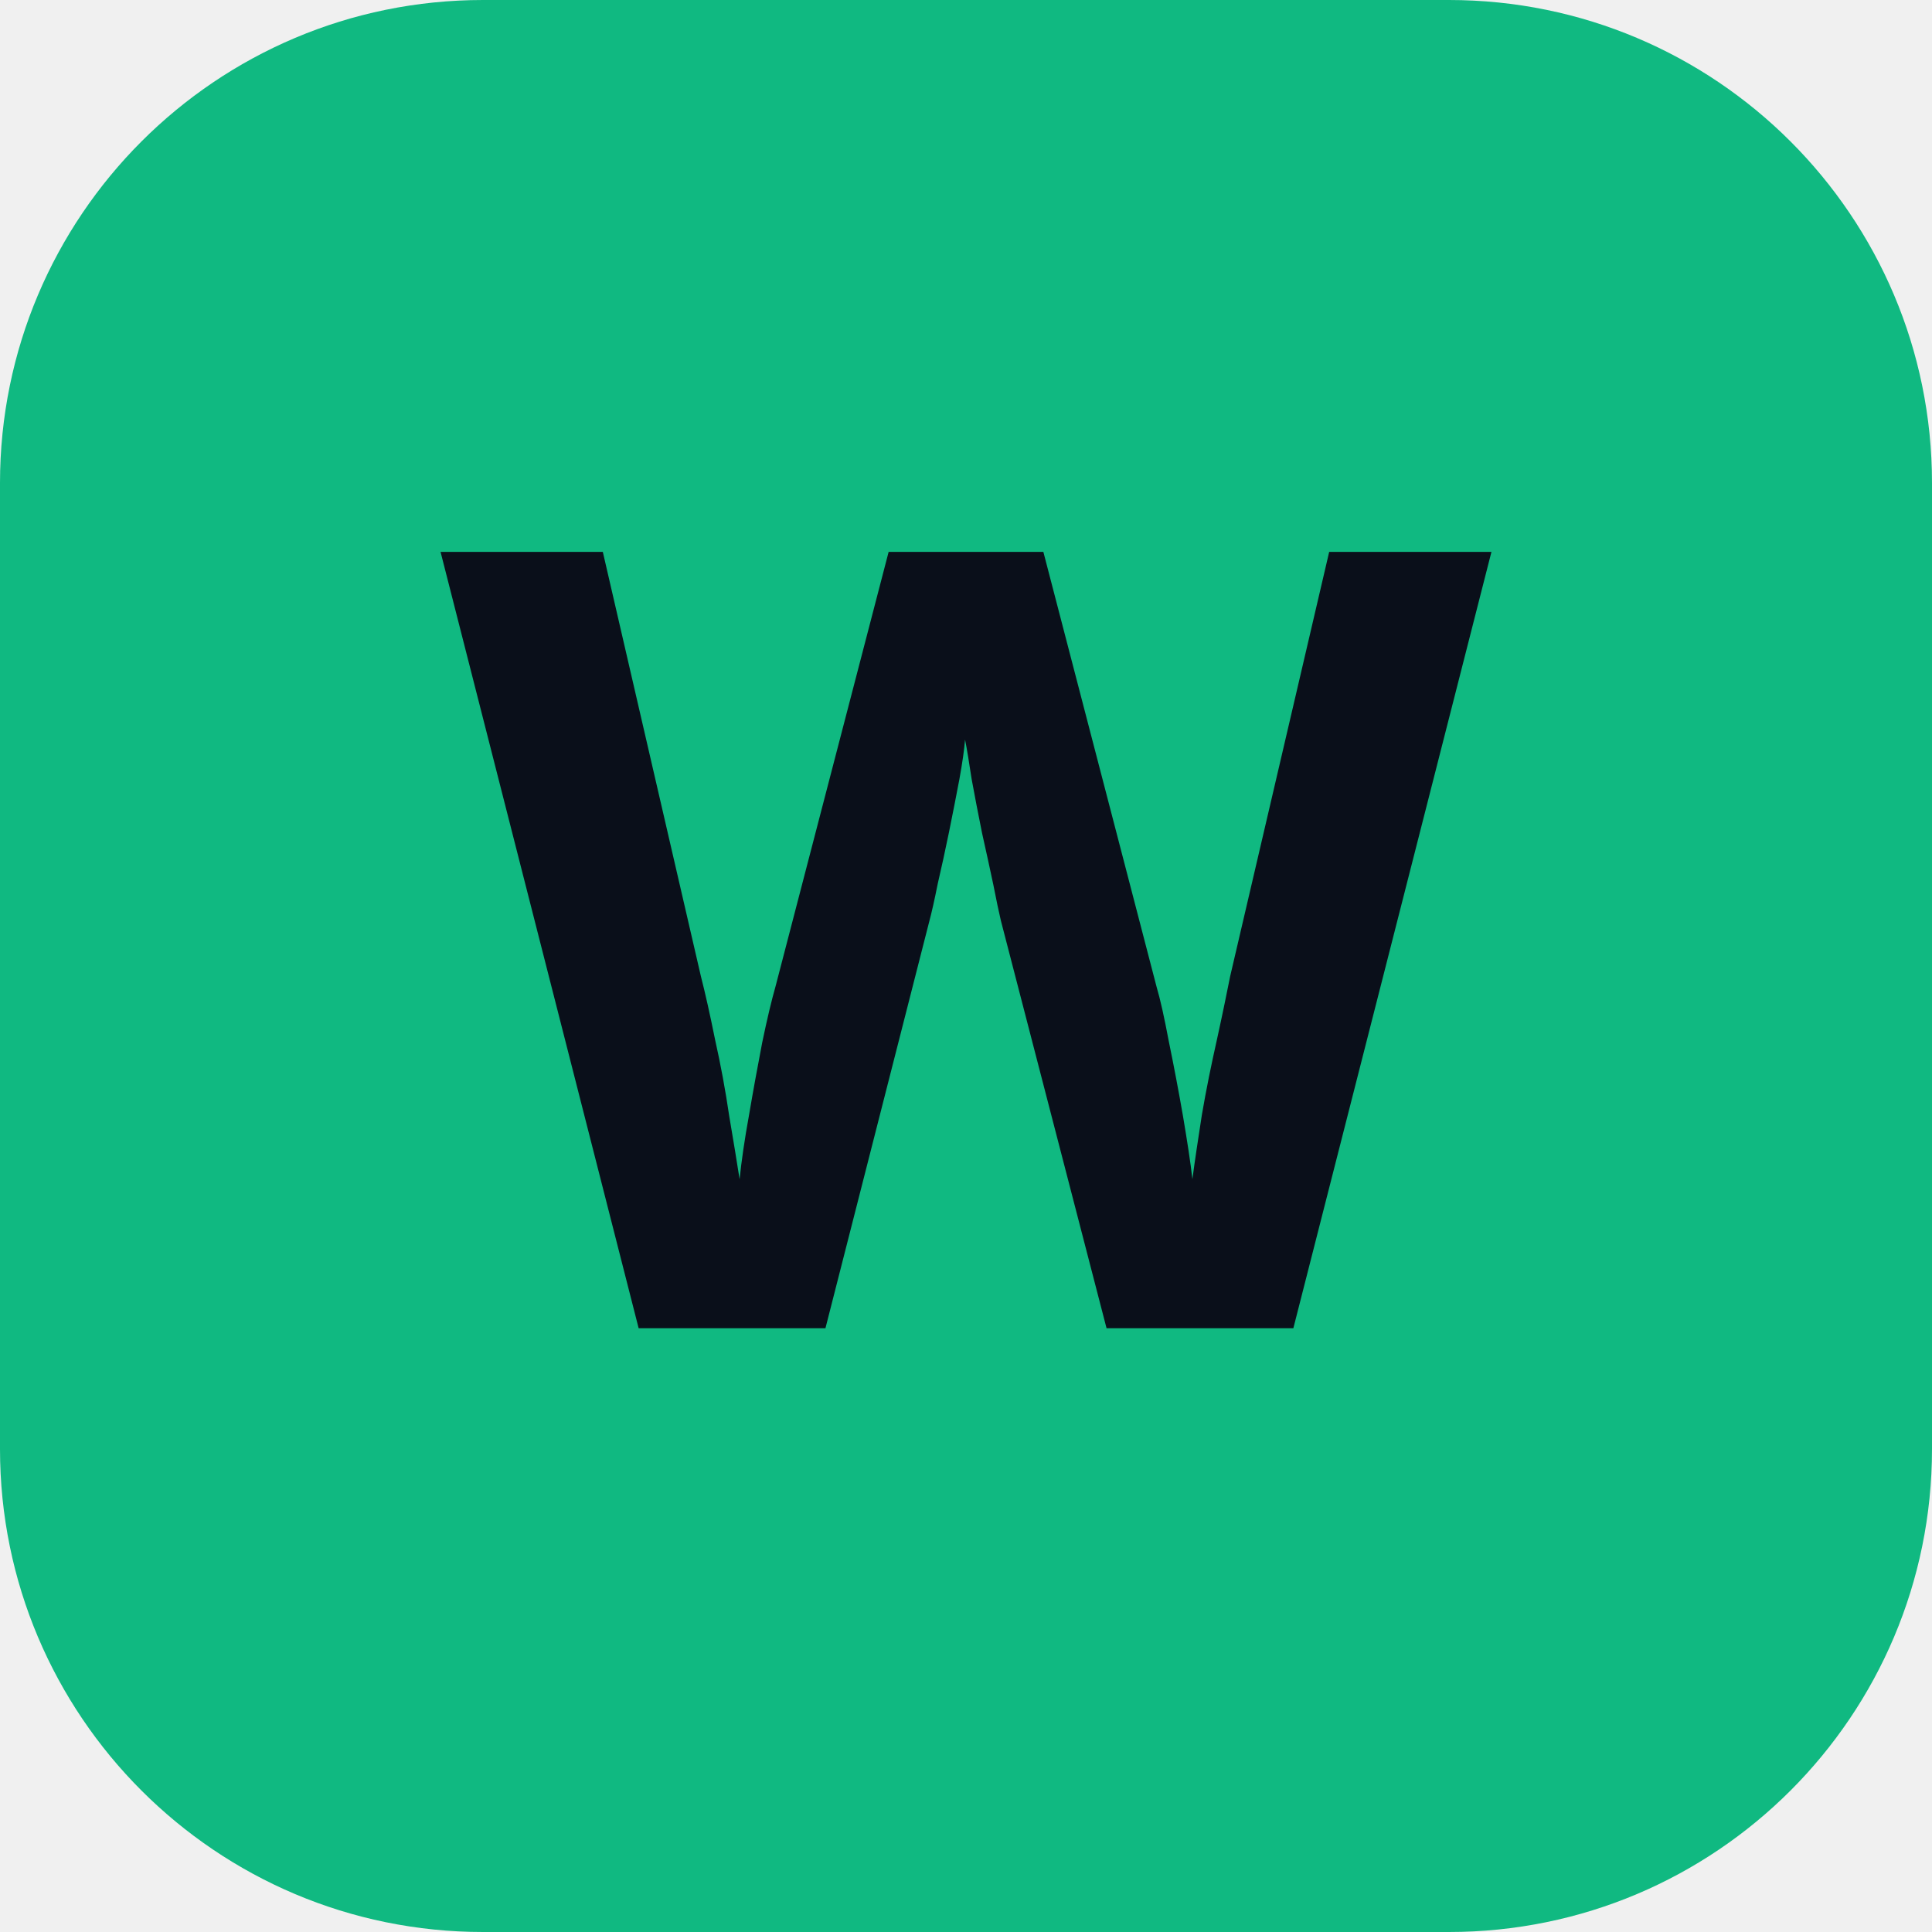
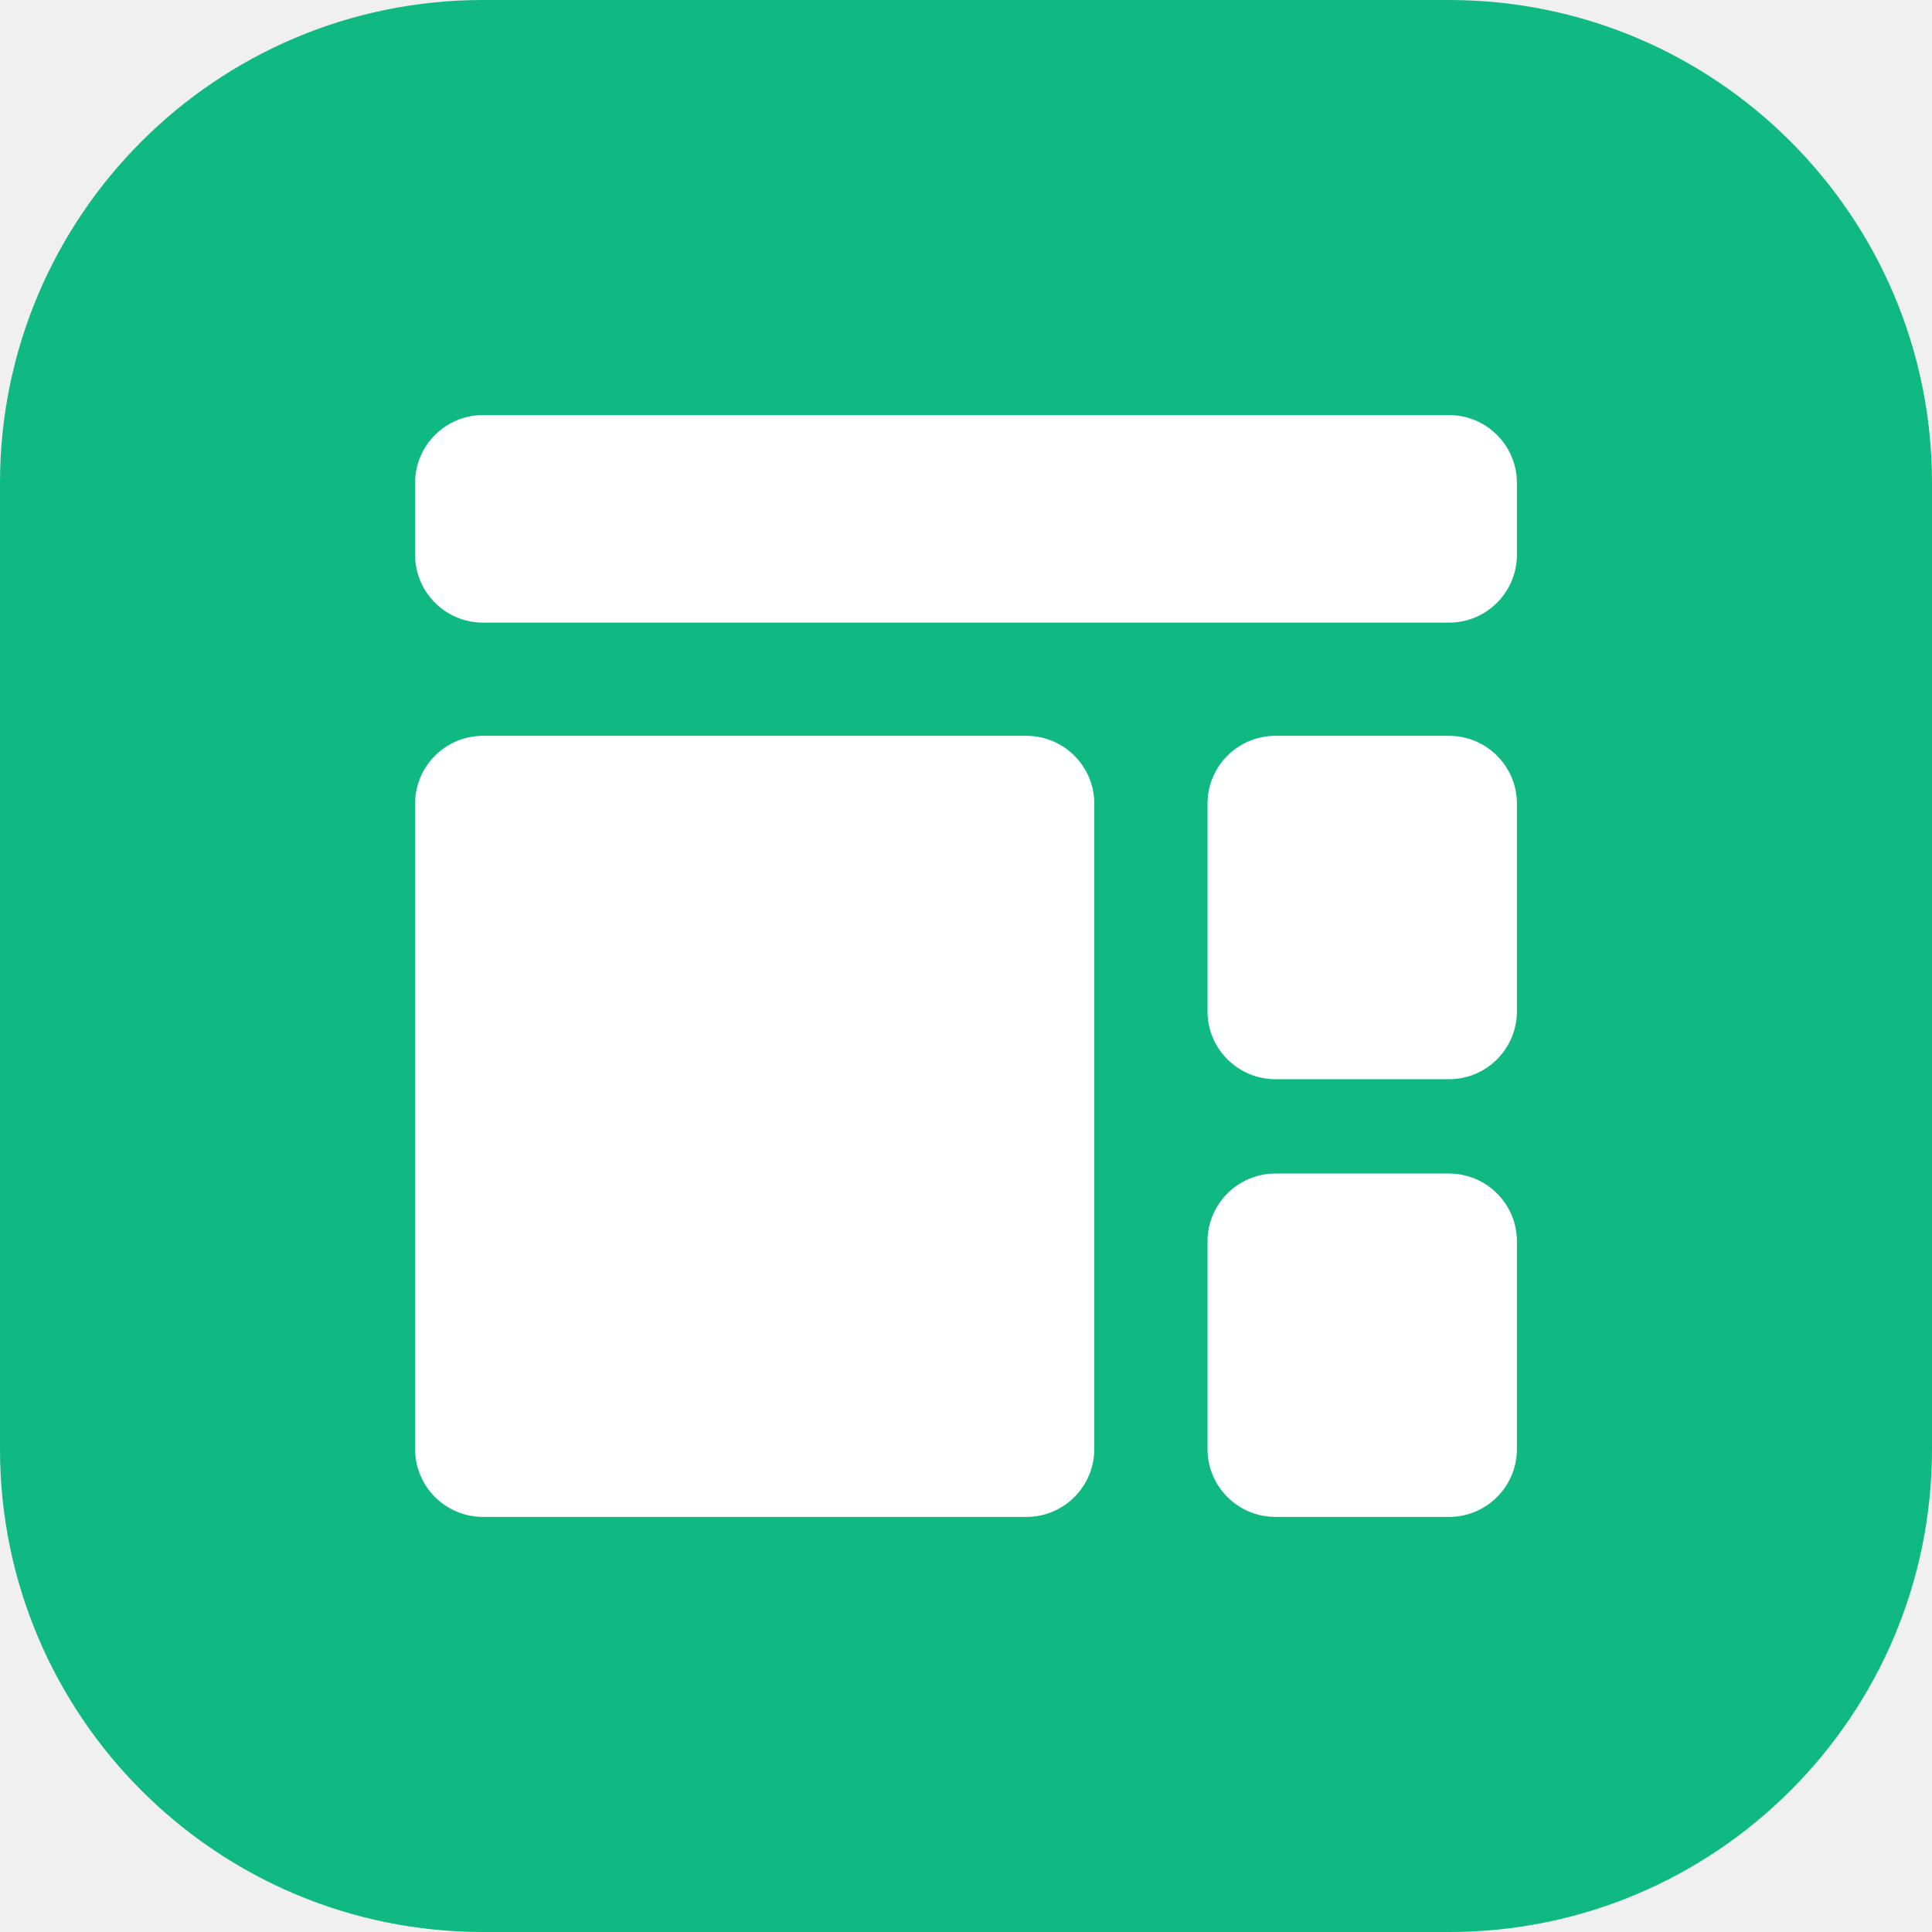
- <svg xmlns="http://www.w3.org/2000/svg" width="32" height="32" viewBox="0 0 32 32" fill="none">
-   <rect width="32" height="32" rx="8" fill="#10b981" />
-   <text x="16" y="22" text-anchor="middle" font-family="system-ui" font-weight="700" font-size="18" fill="#0a0f1a">W</text>
+ <svg xmlns="http://www.w3.org/2000/svg" width="32" height="32" viewBox="0 0 512 512" fill="none">
+   <rect width="512" height="512" rx="128" fill="#10B981" />
+   <rect x="110" y="110" width="292" height="55" rx="18" fill="white" />
+   <rect x="110" y="195" width="180" height="207" rx="18" fill="white" />
+   <rect x="320" y="195" width="82" height="91" rx="18" fill="white" />
+   <rect x="320" y="311" width="82" height="91" rx="18" fill="white" />
</svg>
